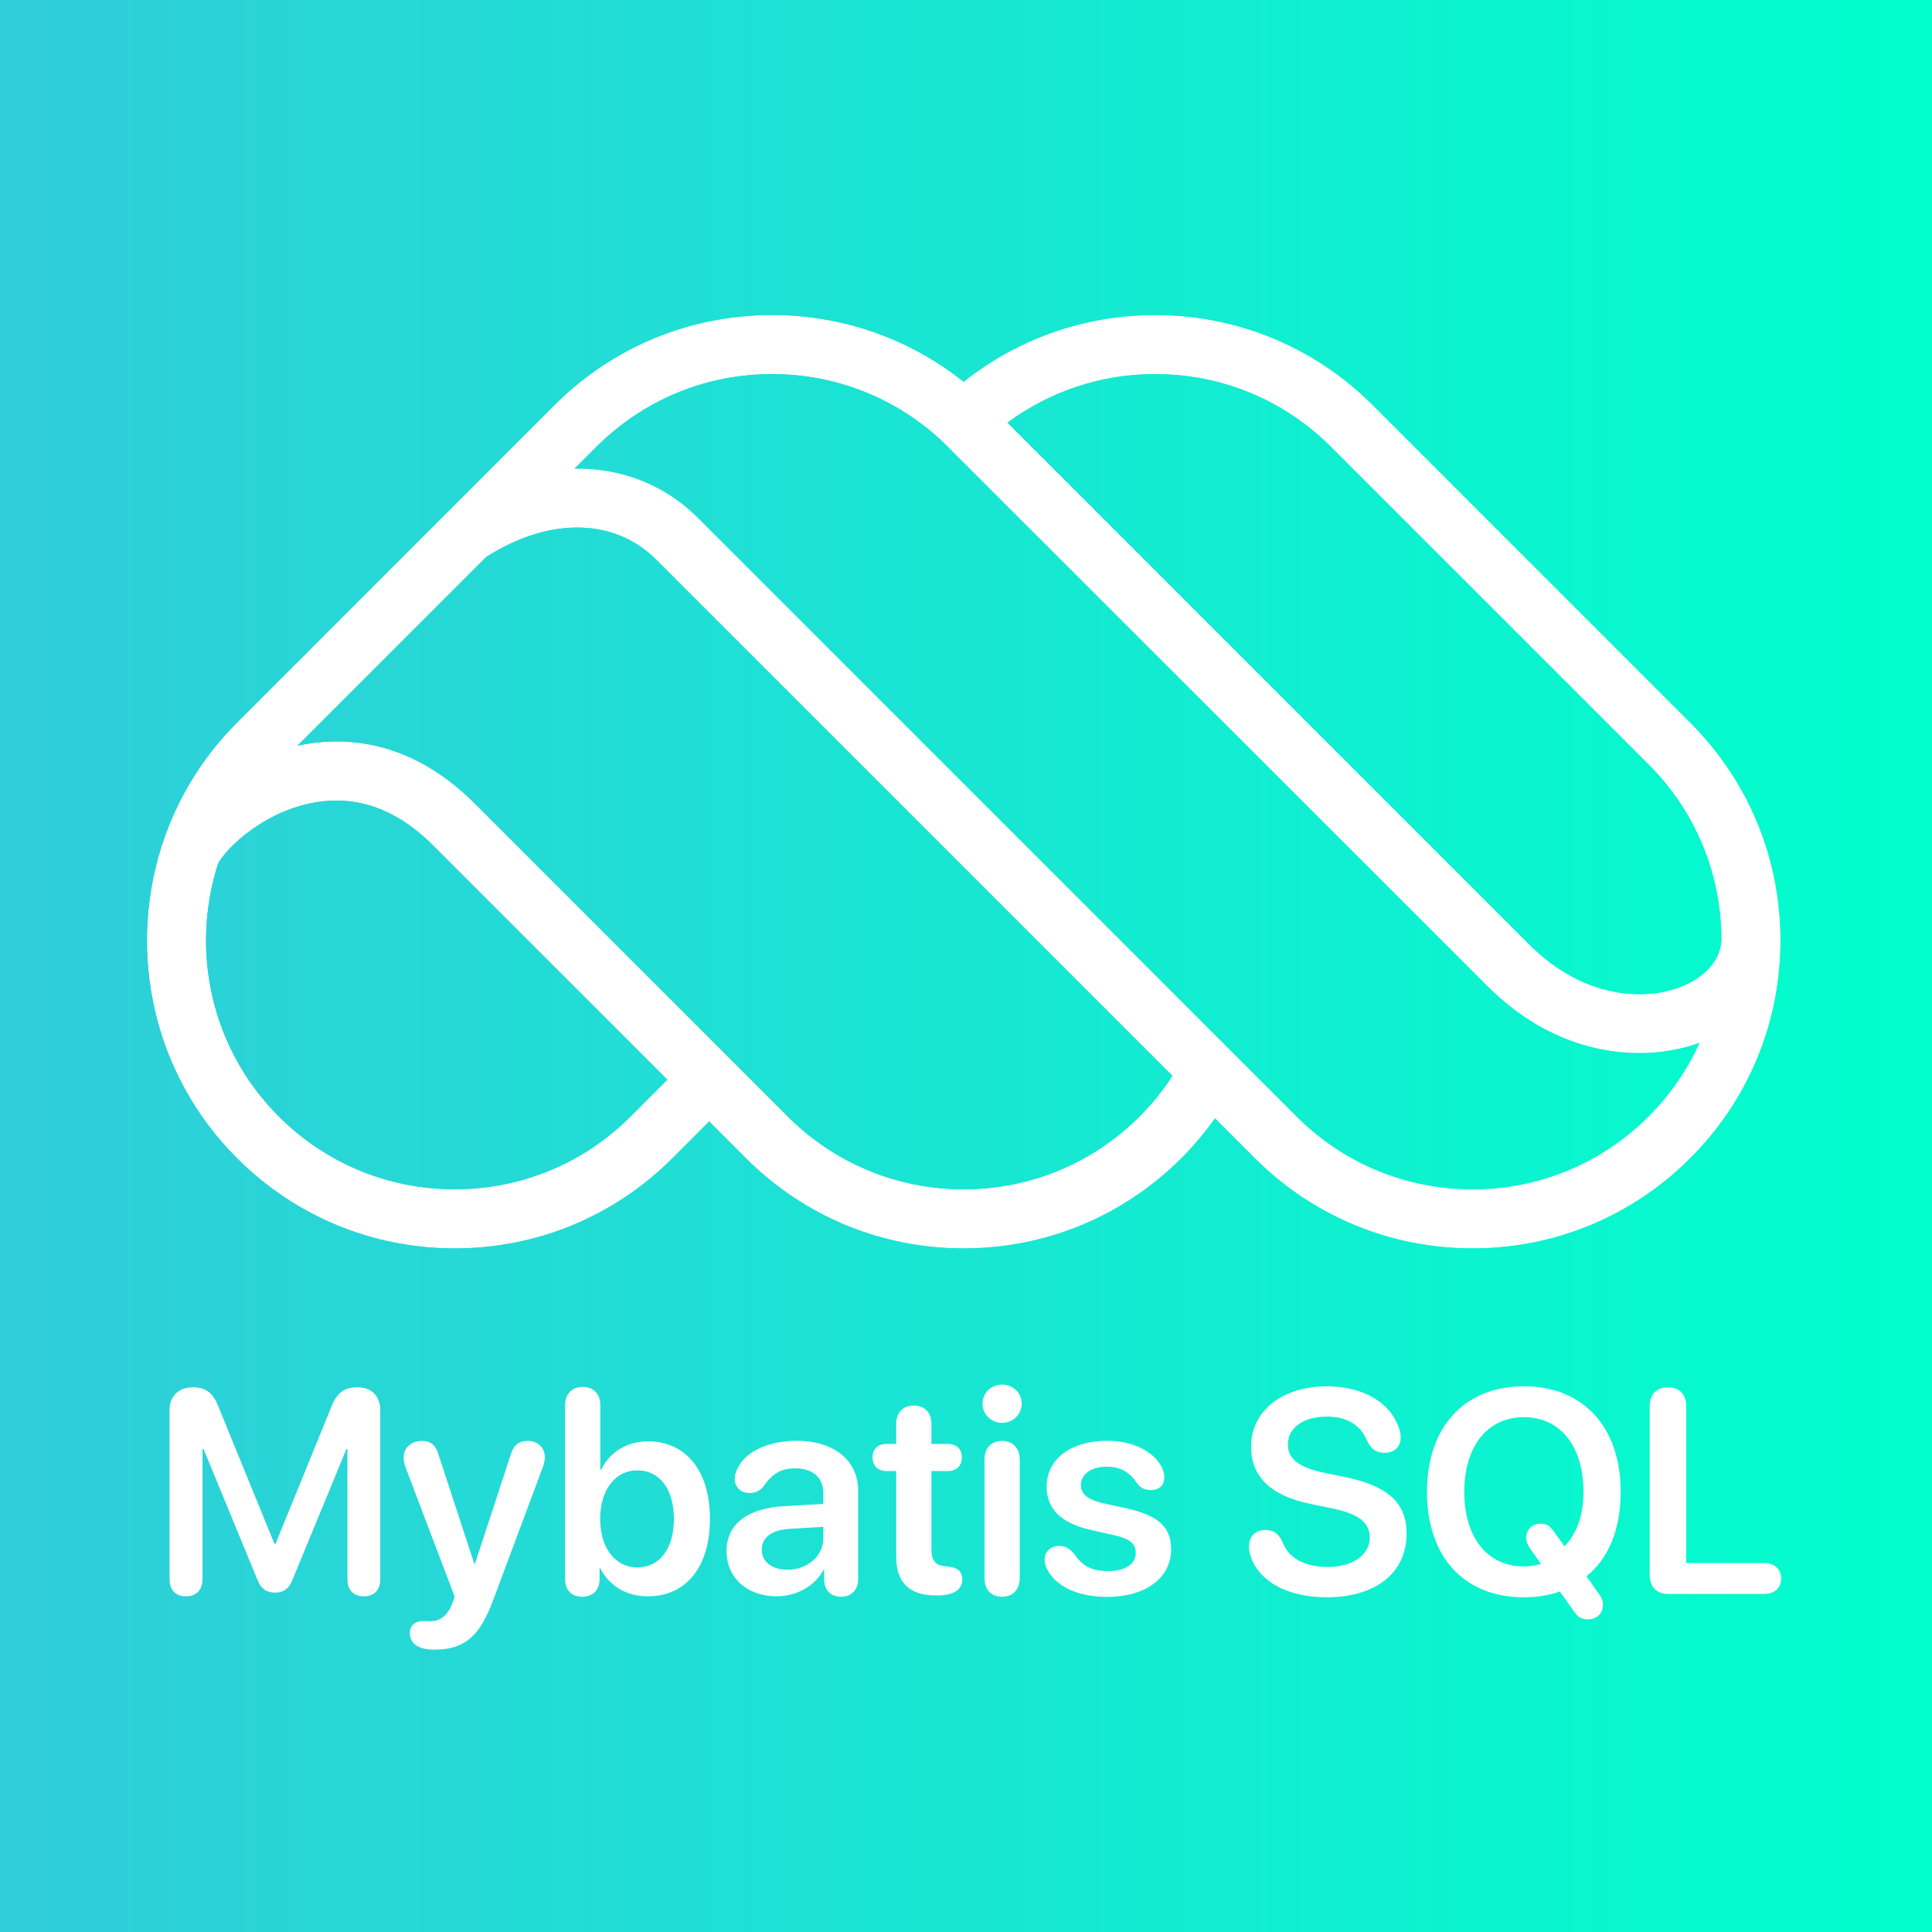
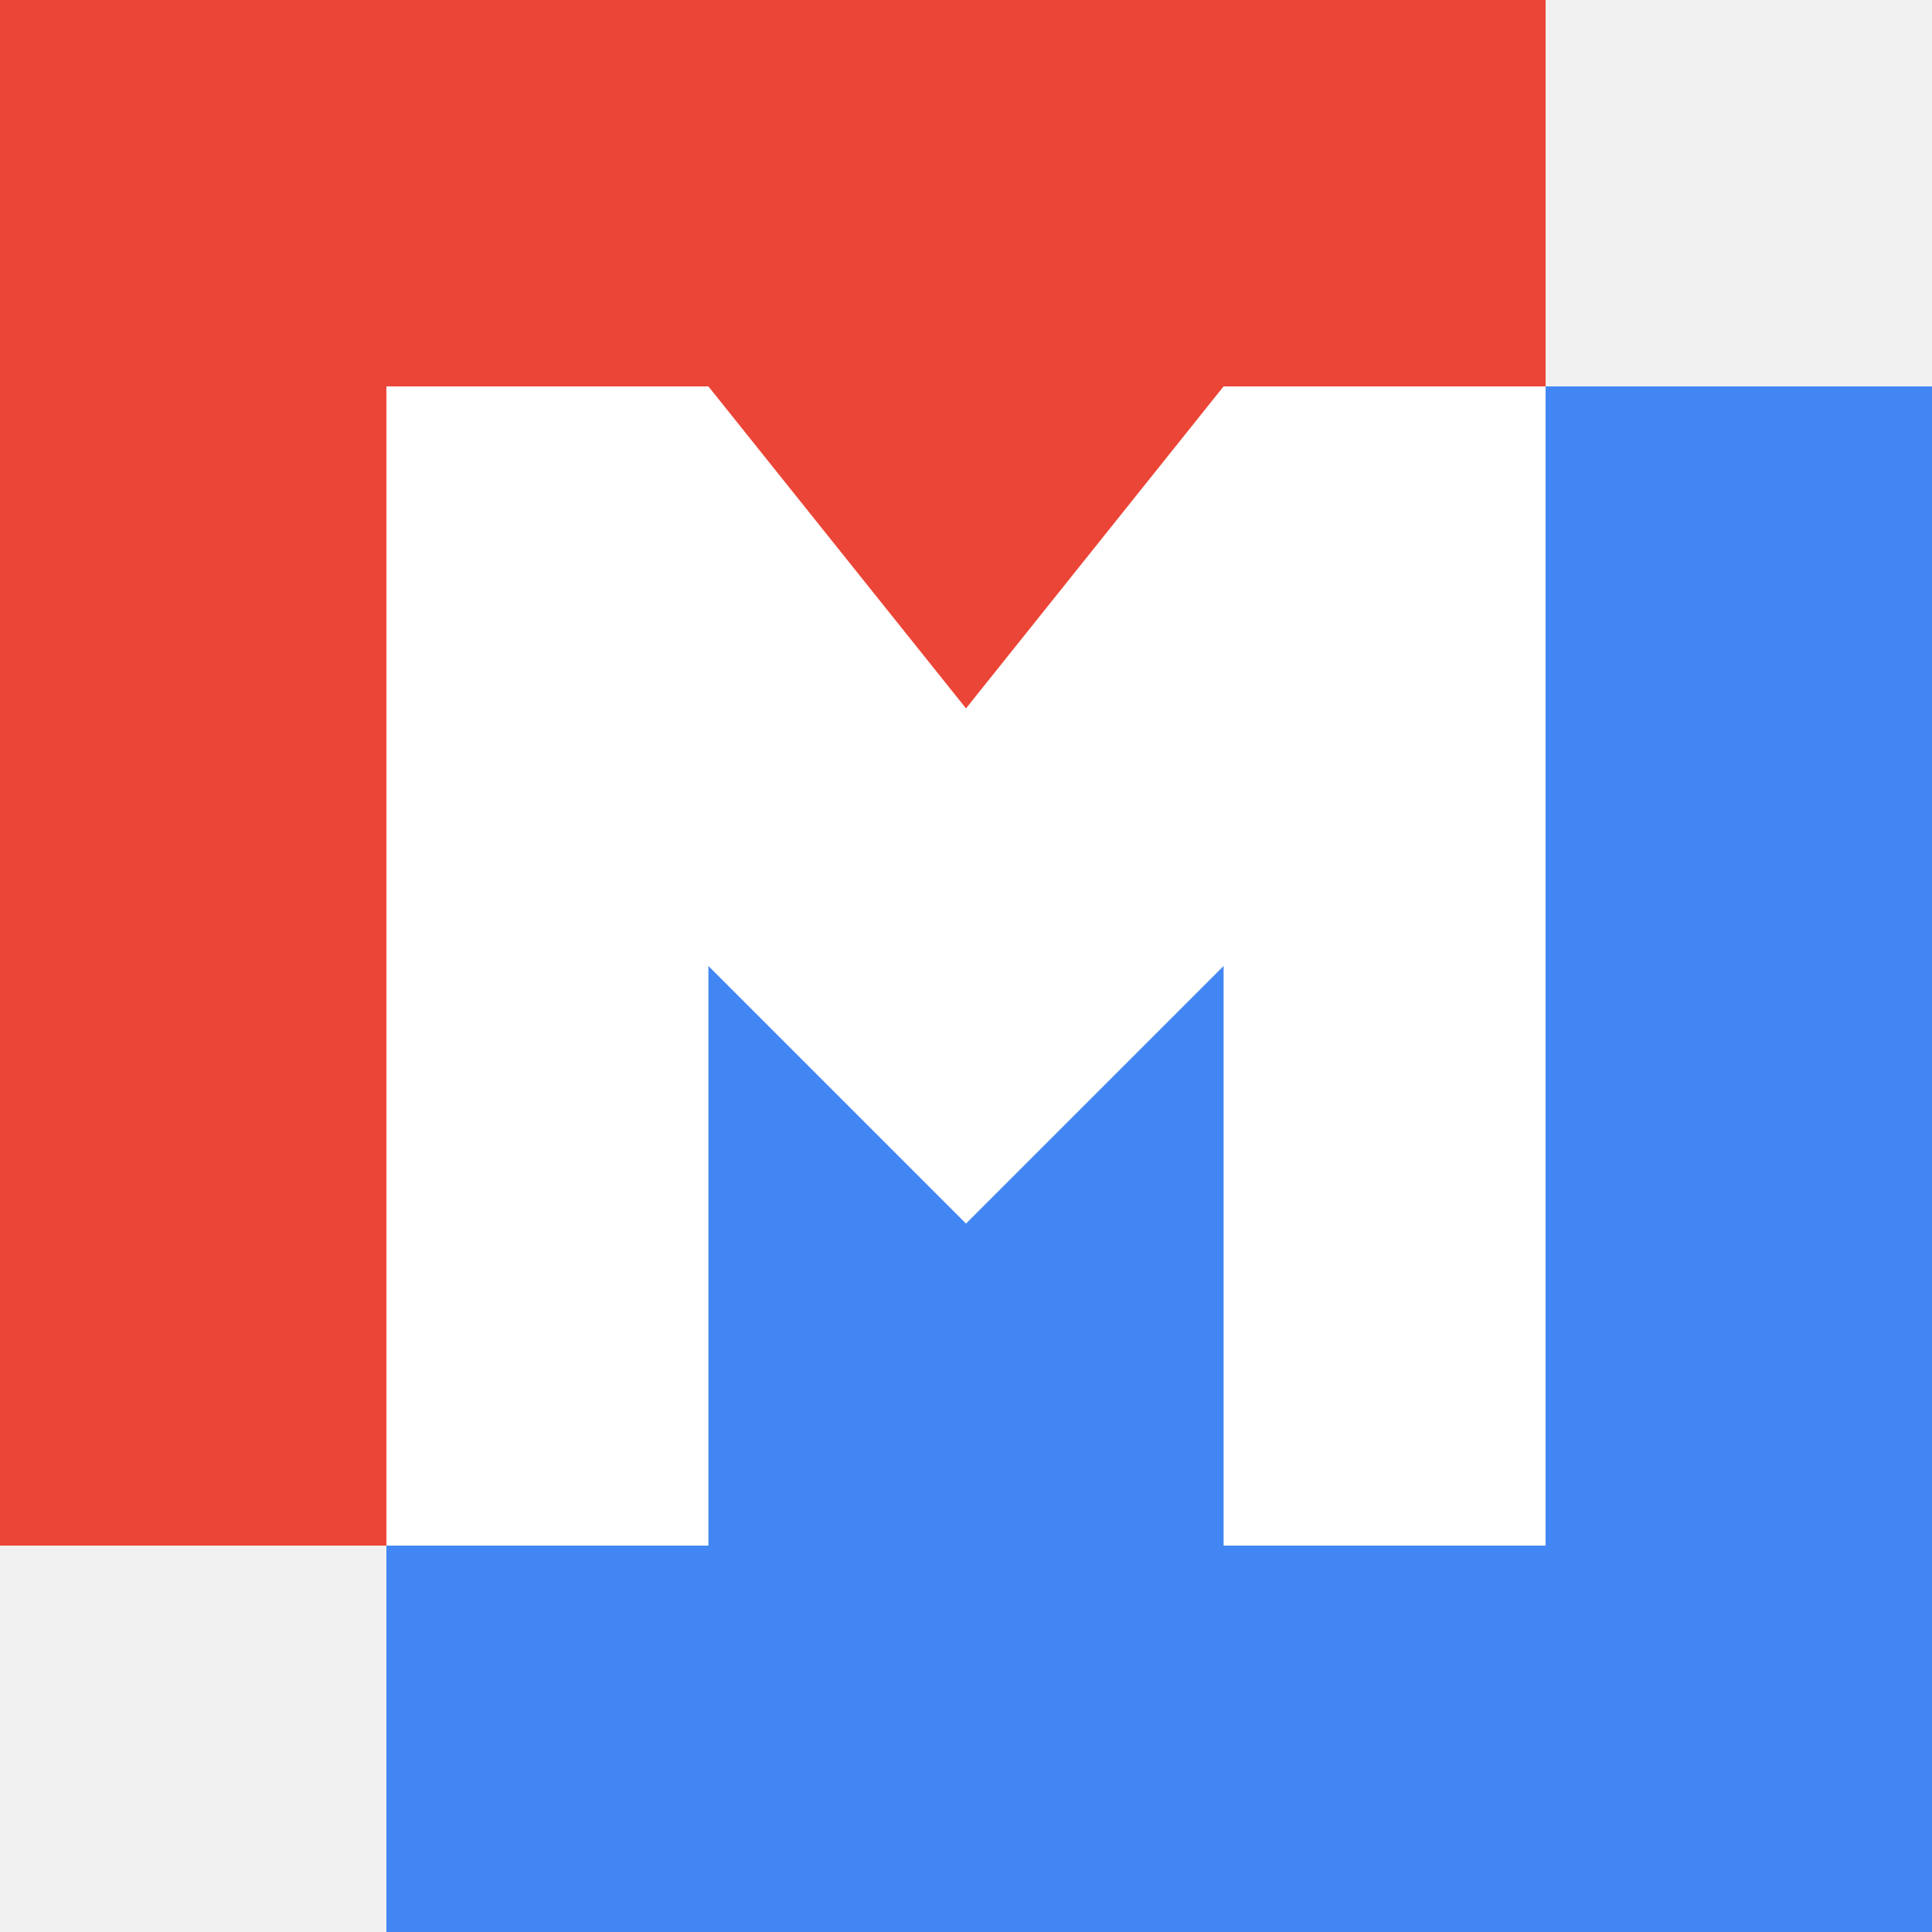
- <svg xmlns="http://www.w3.org/2000/svg" xmlns:xlink="http://www.w3.org/1999/xlink" width="40px" height="40px" viewBox="0 0 40 40" version="1.1">
-   <defs>
-     <polygon id="path-1" points="0 0 40 0 40 40 0 40" />
-     <linearGradient x1="0%" y1="50%" x2="100%" y2="50%" id="linearGradient-3">
-       <stop stop-color="#30CDD9" offset="0%" />
-       <stop stop-color="#00FFCC" offset="100%" />
-     </linearGradient>
-     <path d="M31.131,16.614 C30.158,17.587 28.864,18.123 27.488,18.123 C27.488,18.123 27.488,18.123 27.488,18.123 C26.111,18.123 24.817,17.587 23.844,16.614 L11.453,4.222 C10.759,3.529 9.86,3.187 8.897,3.201 L9.345,2.754 C10.317,1.781 11.61,1.245 12.986,1.245 C14.311,1.245 15.57,1.747 16.53,2.658 L16.53,2.658 L27.801,13.923 C28.821,14.943 29.964,15.304 30.94,15.304 C31.403,15.304 31.828,15.222 32.185,15.092 C31.932,15.651 31.578,16.167 31.131,16.614 Z M16.951,18.123 C15.575,18.123 14.281,17.587 13.308,16.614 L6.83,10.136 C5.492,8.799 4.116,8.734 3.16,8.938 L7.068,5.03 C8.375,4.2 9.72,4.22 10.587,5.088 L21.274,15.774 C21.078,16.076 20.851,16.357 20.595,16.614 C19.621,17.587 18.327,18.123 16.951,18.123 Z M6.414,18.123 C5.038,18.123 3.744,17.587 2.771,16.614 C1.36,15.202 0.941,13.169 1.513,11.388 C1.625,11.145 2.307,10.405 3.333,10.153 C4.284,9.92 5.169,10.206 5.965,11.002 L10.817,15.854 L10.058,16.614 C9.085,17.587 7.791,18.123 6.414,18.123 Z M24.558,2.754 L31.131,9.327 C32.097,10.293 32.632,11.575 32.639,12.94 L32.639,12.94 C32.635,13.347 32.332,13.713 31.828,13.919 C31.074,14.227 29.794,14.186 28.666,13.058 L17.859,2.251 C18.741,1.599 19.805,1.245 20.916,1.245 C22.292,1.245 23.585,1.781 24.558,2.754 Z M31.996,8.462 L25.423,1.888 C24.219,0.685 22.619,0.022 20.916,0.022 C19.464,0.022 18.076,0.509 16.951,1.404 C15.827,0.509 14.438,0.022 12.986,0.022 C11.283,0.022 9.683,0.684 8.479,1.888 L1.906,8.462 C1.18,9.187 0.668,10.046 0.366,10.959 C0.354,10.99 0.342,11.021 0.333,11.051 L0.336,11.052 C-0.352,13.247 0.17,15.743 1.906,17.479 C3.11,18.683 4.711,19.347 6.414,19.347 C8.118,19.347 9.719,18.683 10.923,17.479 L11.683,16.719 L12.442,17.479 C13.647,18.683 15.248,19.347 16.951,19.347 C18.654,19.347 20.255,18.683 21.46,17.479 C21.715,17.224 21.947,16.948 22.155,16.655 L22.979,17.479 C24.183,18.683 25.784,19.346 27.488,19.347 C27.488,19.347 27.488,19.347 27.488,19.347 C29.191,19.347 30.792,18.683 31.996,17.479 C33.201,16.275 33.864,14.674 33.864,12.97 C33.864,11.267 33.201,9.666 31.996,8.462 L31.996,8.462 Z" id="path-4" />
-   </defs>
-   <g id="画板备份-2" stroke="none" stroke-width="1" fill="none" fill-rule="evenodd">
-     <g id="shutterstock_623877563">
-       <g id="编组">
-         <mask id="mask-2" fill="white">
-           <use xlink:href="#path-1" />
-         </mask>
-         <g id="Clip-2" />
-         <polygon id="Fill-1" fill="url(#linearGradient-3)" mask="url(#mask-2)" points="0 40 40 40 40 0 0 0" />
-       </g>
-       <path d="M7.533,33.05 C7.747,33.05 7.873,32.918 7.873,32.695 L7.873,29.203 C7.873,28.901 7.694,28.723 7.393,28.723 C7.129,28.723 6.977,28.837 6.865,29.115 L5.705,31.963 L5.682,31.963 L4.519,29.115 C4.407,28.834 4.258,28.723 3.997,28.723 C3.695,28.723 3.511,28.904 3.511,29.203 L3.511,32.695 C3.511,32.918 3.637,33.05 3.851,33.05 C4.064,33.05 4.193,32.918 4.193,32.695 L4.193,30 L4.214,30 L5.336,32.722 C5.406,32.895 5.521,32.974 5.693,32.974 C5.869,32.974 5.978,32.895 6.051,32.719 L7.173,30 L7.193,30 L7.193,32.695 C7.193,32.918 7.319,33.05 7.533,33.05 Z M8.992,34.154 C9.613,34.154 9.936,33.885 10.217,33.111 L11.239,30.375 C11.266,30.305 11.28,30.223 11.28,30.164 C11.28,29.971 11.134,29.833 10.926,29.833 C10.741,29.833 10.636,29.918 10.574,30.117 L9.833,32.379 L9.821,32.379 L9.08,30.12 C9.019,29.915 8.916,29.833 8.731,29.833 C8.518,29.833 8.356,29.974 8.356,30.173 C8.356,30.231 8.371,30.308 8.397,30.381 L9.414,33.056 L9.361,33.208 C9.253,33.48 9.083,33.565 8.919,33.565 C8.852,33.565 8.822,33.562 8.761,33.562 C8.591,33.562 8.485,33.659 8.485,33.809 C8.485,34.031 8.664,34.154 8.992,34.154 Z M12.054,33.059 C12.265,33.059 12.414,32.927 12.414,32.692 L12.414,32.47 L12.429,32.47 C12.613,32.83 12.962,33.05 13.416,33.05 C14.204,33.05 14.699,32.44 14.699,31.447 C14.699,30.454 14.201,29.842 13.419,29.842 C12.977,29.842 12.625,30.064 12.446,30.428 L12.429,30.428 L12.429,29.098 C12.429,28.852 12.279,28.714 12.065,28.714 C11.852,28.714 11.699,28.852 11.699,29.098 L11.699,32.692 C11.699,32.93 11.843,33.059 12.054,33.059 Z M13.193,32.452 C12.742,32.452 12.426,32.057 12.426,31.447 C12.426,30.844 12.742,30.442 13.193,30.442 C13.659,30.442 13.952,30.832 13.952,31.447 C13.952,32.065 13.659,32.452 13.193,32.452 Z M17.412,33.059 C17.617,33.059 17.767,32.927 17.767,32.692 L17.767,30.861 C17.767,30.237 17.266,29.83 16.495,29.83 C15.9,29.83 15.42,30.059 15.262,30.419 C15.229,30.486 15.212,30.551 15.212,30.618 C15.212,30.794 15.341,30.911 15.52,30.911 C15.643,30.911 15.739,30.864 15.815,30.765 C15.997,30.498 16.182,30.401 16.466,30.401 C16.826,30.401 17.046,30.589 17.046,30.914 L17.046,31.137 L16.223,31.184 C15.467,31.23 15.042,31.562 15.042,32.112 C15.042,32.672 15.479,33.05 16.079,33.05 C16.48,33.05 16.87,32.842 17.049,32.505 L17.063,32.505 L17.063,32.722 C17.075,32.938 17.213,33.059 17.412,33.059 Z M16.302,32.499 C15.985,32.499 15.771,32.338 15.771,32.083 C15.771,31.837 15.974,31.679 16.325,31.655 L17.046,31.611 L17.046,31.849 C17.046,32.224 16.712,32.499 16.302,32.499 Z M19.401,33.032 C19.735,33.032 19.923,32.918 19.923,32.704 C19.923,32.534 19.823,32.452 19.63,32.435 L19.577,32.429 C19.366,32.411 19.284,32.309 19.284,32.074 L19.284,30.457 L19.621,30.457 C19.803,30.457 19.914,30.349 19.914,30.173 C19.914,30 19.803,29.895 19.621,29.895 L19.284,29.895 L19.284,29.481 C19.284,29.247 19.144,29.101 18.921,29.101 C18.695,29.101 18.555,29.247 18.555,29.481 L18.555,29.895 L18.358,29.895 C18.177,29.895 18.065,30 18.065,30.173 C18.065,30.349 18.177,30.457 18.358,30.457 L18.555,30.457 L18.555,32.232 C18.555,32.763 18.83,33.032 19.372,33.032 L19.401,33.032 Z M20.746,29.458 C20.975,29.458 21.153,29.282 21.153,29.062 C21.153,28.84 20.975,28.667 20.746,28.667 C20.521,28.667 20.342,28.84 20.342,29.062 C20.342,29.282 20.521,29.458 20.746,29.458 Z M20.746,33.059 C20.969,33.059 21.112,32.912 21.112,32.675 L21.112,30.22 C21.112,29.982 20.969,29.833 20.746,29.833 C20.523,29.833 20.383,29.982 20.383,30.217 L20.383,32.675 C20.383,32.912 20.523,33.059 20.746,33.059 Z M22.923,33.062 C23.714,33.062 24.247,32.672 24.247,32.077 C24.247,31.617 23.986,31.38 23.33,31.23 L22.835,31.122 C22.513,31.049 22.378,30.926 22.378,30.744 C22.378,30.521 22.598,30.366 22.917,30.366 C23.225,30.366 23.403,30.501 23.547,30.715 C23.614,30.812 23.72,30.85 23.825,30.85 C24.01,30.85 24.106,30.741 24.106,30.589 C24.106,30.554 24.101,30.519 24.092,30.48 C23.995,30.123 23.532,29.83 22.935,29.83 C22.167,29.83 21.669,30.208 21.669,30.785 C21.669,31.236 21.968,31.535 22.574,31.673 L23.078,31.787 C23.397,31.86 23.515,31.963 23.515,32.15 C23.515,32.385 23.289,32.528 22.949,32.528 C22.601,32.528 22.413,32.423 22.249,32.186 C22.155,32.062 22.053,32.007 21.933,32.007 C21.757,32.007 21.628,32.118 21.628,32.294 C21.628,32.338 21.637,32.385 21.657,32.438 C21.807,32.81 22.267,33.062 22.923,33.062 Z M27.47,33.07 C28.486,33.07 29.122,32.561 29.122,31.752 C29.122,31.125 28.747,30.768 27.856,30.583 L27.402,30.489 C26.875,30.378 26.664,30.193 26.664,29.906 C26.664,29.552 26.998,29.329 27.467,29.329 C27.862,29.329 28.164,29.481 28.308,29.839 C28.387,30.003 28.495,30.079 28.671,30.079 C28.867,30.079 28.999,29.953 28.999,29.769 C28.999,29.698 28.99,29.643 28.973,29.596 C28.8,29.036 28.22,28.702 27.473,28.702 C26.556,28.702 25.902,29.206 25.902,29.95 C25.902,30.568 26.298,30.967 27.145,31.14 L27.599,31.233 C28.149,31.348 28.36,31.535 28.36,31.84 C28.36,32.191 28.003,32.443 27.493,32.443 C27.042,32.443 26.679,32.279 26.547,31.913 C26.465,31.743 26.359,31.676 26.192,31.676 C25.993,31.676 25.858,31.811 25.858,32.021 C25.858,32.092 25.873,32.168 25.899,32.238 C26.063,32.719 26.626,33.07 27.47,33.07 Z M32.872,33.527 C33.057,33.527 33.188,33.404 33.188,33.231 C33.188,33.152 33.168,33.094 33.115,33.015 L32.846,32.634 C33.303,32.271 33.555,31.658 33.555,30.888 C33.555,29.546 32.781,28.702 31.551,28.702 C30.317,28.702 29.544,29.546 29.544,30.888 C29.544,32.238 30.317,33.07 31.551,33.07 C31.82,33.07 32.069,33.032 32.295,32.95 L32.591,33.366 C32.667,33.48 32.749,33.527 32.872,33.527 Z M31.551,32.432 C30.795,32.432 30.317,31.831 30.317,30.888 C30.317,29.944 30.795,29.341 31.551,29.341 C32.304,29.341 32.784,29.944 32.784,30.888 C32.784,31.374 32.641,31.761 32.392,32.013 L32.151,31.682 C32.081,31.585 32.008,31.547 31.896,31.547 C31.724,31.547 31.598,31.667 31.598,31.837 C31.598,31.904 31.618,31.969 31.671,32.048 L31.905,32.379 C31.797,32.411 31.677,32.432 31.551,32.432 Z M36.531,33 C36.739,33 36.877,32.877 36.877,32.681 C36.877,32.484 36.736,32.361 36.531,32.361 L34.911,32.361 L34.911,29.115 C34.911,28.866 34.771,28.723 34.533,28.723 C34.299,28.723 34.155,28.866 34.155,29.115 L34.155,32.607 C34.155,32.854 34.299,33 34.533,33 L36.531,33 Z" id="MybatisSQL" fill="#FFFFFF" />
-       <g id="编组" transform="translate(3, 6.5)">
-         <mask id="mask-5" fill="white">
-           <use xlink:href="#path-4" />
-         </mask>
-         <g id="Clip-33" />
-         <path d="M31.131,16.614 C30.158,17.587 28.864,18.123 27.488,18.123 C27.488,18.123 27.488,18.123 27.488,18.123 C26.111,18.123 24.817,17.587 23.844,16.614 L11.453,4.222 C10.759,3.529 9.86,3.187 8.897,3.201 L9.345,2.754 C10.317,1.781 11.61,1.245 12.986,1.245 C14.311,1.245 15.57,1.747 16.53,2.658 L16.53,2.658 L27.801,13.923 C28.821,14.943 29.964,15.304 30.94,15.304 C31.403,15.304 31.828,15.222 32.185,15.092 C31.932,15.651 31.578,16.167 31.131,16.614 Z M16.951,18.123 C15.575,18.123 14.281,17.587 13.308,16.614 L6.83,10.136 C5.492,8.799 4.116,8.734 3.16,8.938 L7.068,5.03 C8.375,4.2 9.72,4.22 10.587,5.088 L21.274,15.774 C21.078,16.076 20.851,16.357 20.595,16.614 C19.621,17.587 18.327,18.123 16.951,18.123 Z M6.414,18.123 C5.038,18.123 3.744,17.587 2.771,16.614 C1.36,15.202 0.941,13.169 1.513,11.388 C1.625,11.145 2.307,10.405 3.333,10.153 C4.284,9.92 5.169,10.206 5.965,11.002 L10.817,15.854 L10.058,16.614 C9.085,17.587 7.791,18.123 6.414,18.123 Z M24.558,2.754 L31.131,9.327 C32.097,10.293 32.632,11.575 32.639,12.94 L32.639,12.94 C32.635,13.347 32.332,13.713 31.828,13.919 C31.074,14.227 29.794,14.186 28.666,13.058 L17.859,2.251 C18.741,1.599 19.805,1.245 20.916,1.245 C22.292,1.245 23.585,1.781 24.558,2.754 Z M31.996,8.462 L25.423,1.888 C24.219,0.685 22.619,0.022 20.916,0.022 C19.464,0.022 18.076,0.509 16.951,1.404 C15.827,0.509 14.438,0.022 12.986,0.022 C11.283,0.022 9.683,0.684 8.479,1.888 L1.906,8.462 C1.18,9.187 0.668,10.046 0.366,10.959 C0.354,10.99 0.342,11.021 0.333,11.051 L0.336,11.052 C-0.352,13.247 0.17,15.743 1.906,17.479 C3.11,18.683 4.711,19.347 6.414,19.347 C8.118,19.347 9.719,18.683 10.923,17.479 L11.683,16.719 L12.442,17.479 C13.647,18.683 15.248,19.347 16.951,19.347 C18.654,19.347 20.255,18.683 21.46,17.479 C21.715,17.224 21.947,16.948 22.155,16.655 L22.979,17.479 C24.183,18.683 25.784,19.346 27.488,19.347 C27.488,19.347 27.488,19.347 27.488,19.347 C29.191,19.347 30.792,18.683 31.996,17.479 C33.201,16.275 33.864,14.674 33.864,12.97 C33.864,11.267 33.201,9.666 31.996,8.462 L31.996,8.462 Z" id="Fill-32" fill="#FFFFFF" mask="url(#mask-5)" />
-       </g>
-     </g>
+ <svg xmlns="http://www.w3.org/2000/svg" width="30px" height="30px" viewBox="0 0 30 30" version="1.1">
+   <g id="logo" stroke="none" stroke-width="1" fill="none" fill-rule="evenodd">
+     <rect id="矩形" fill="#EB4537" x="0" y="0" width="24" height="24" />
+     <polygon id="矩形备份" fill="#4286F3" points="19 13 19 6 30 6 30 30 6 30 6 13" />
+     <polygon id="路径-4" fill="#FFFFFF" points="11 24 11 15 15 19 19 15 19 24 24 24 24 6 19 6 15 11 11 6 6 6 6 24" />
  </g>
</svg>
